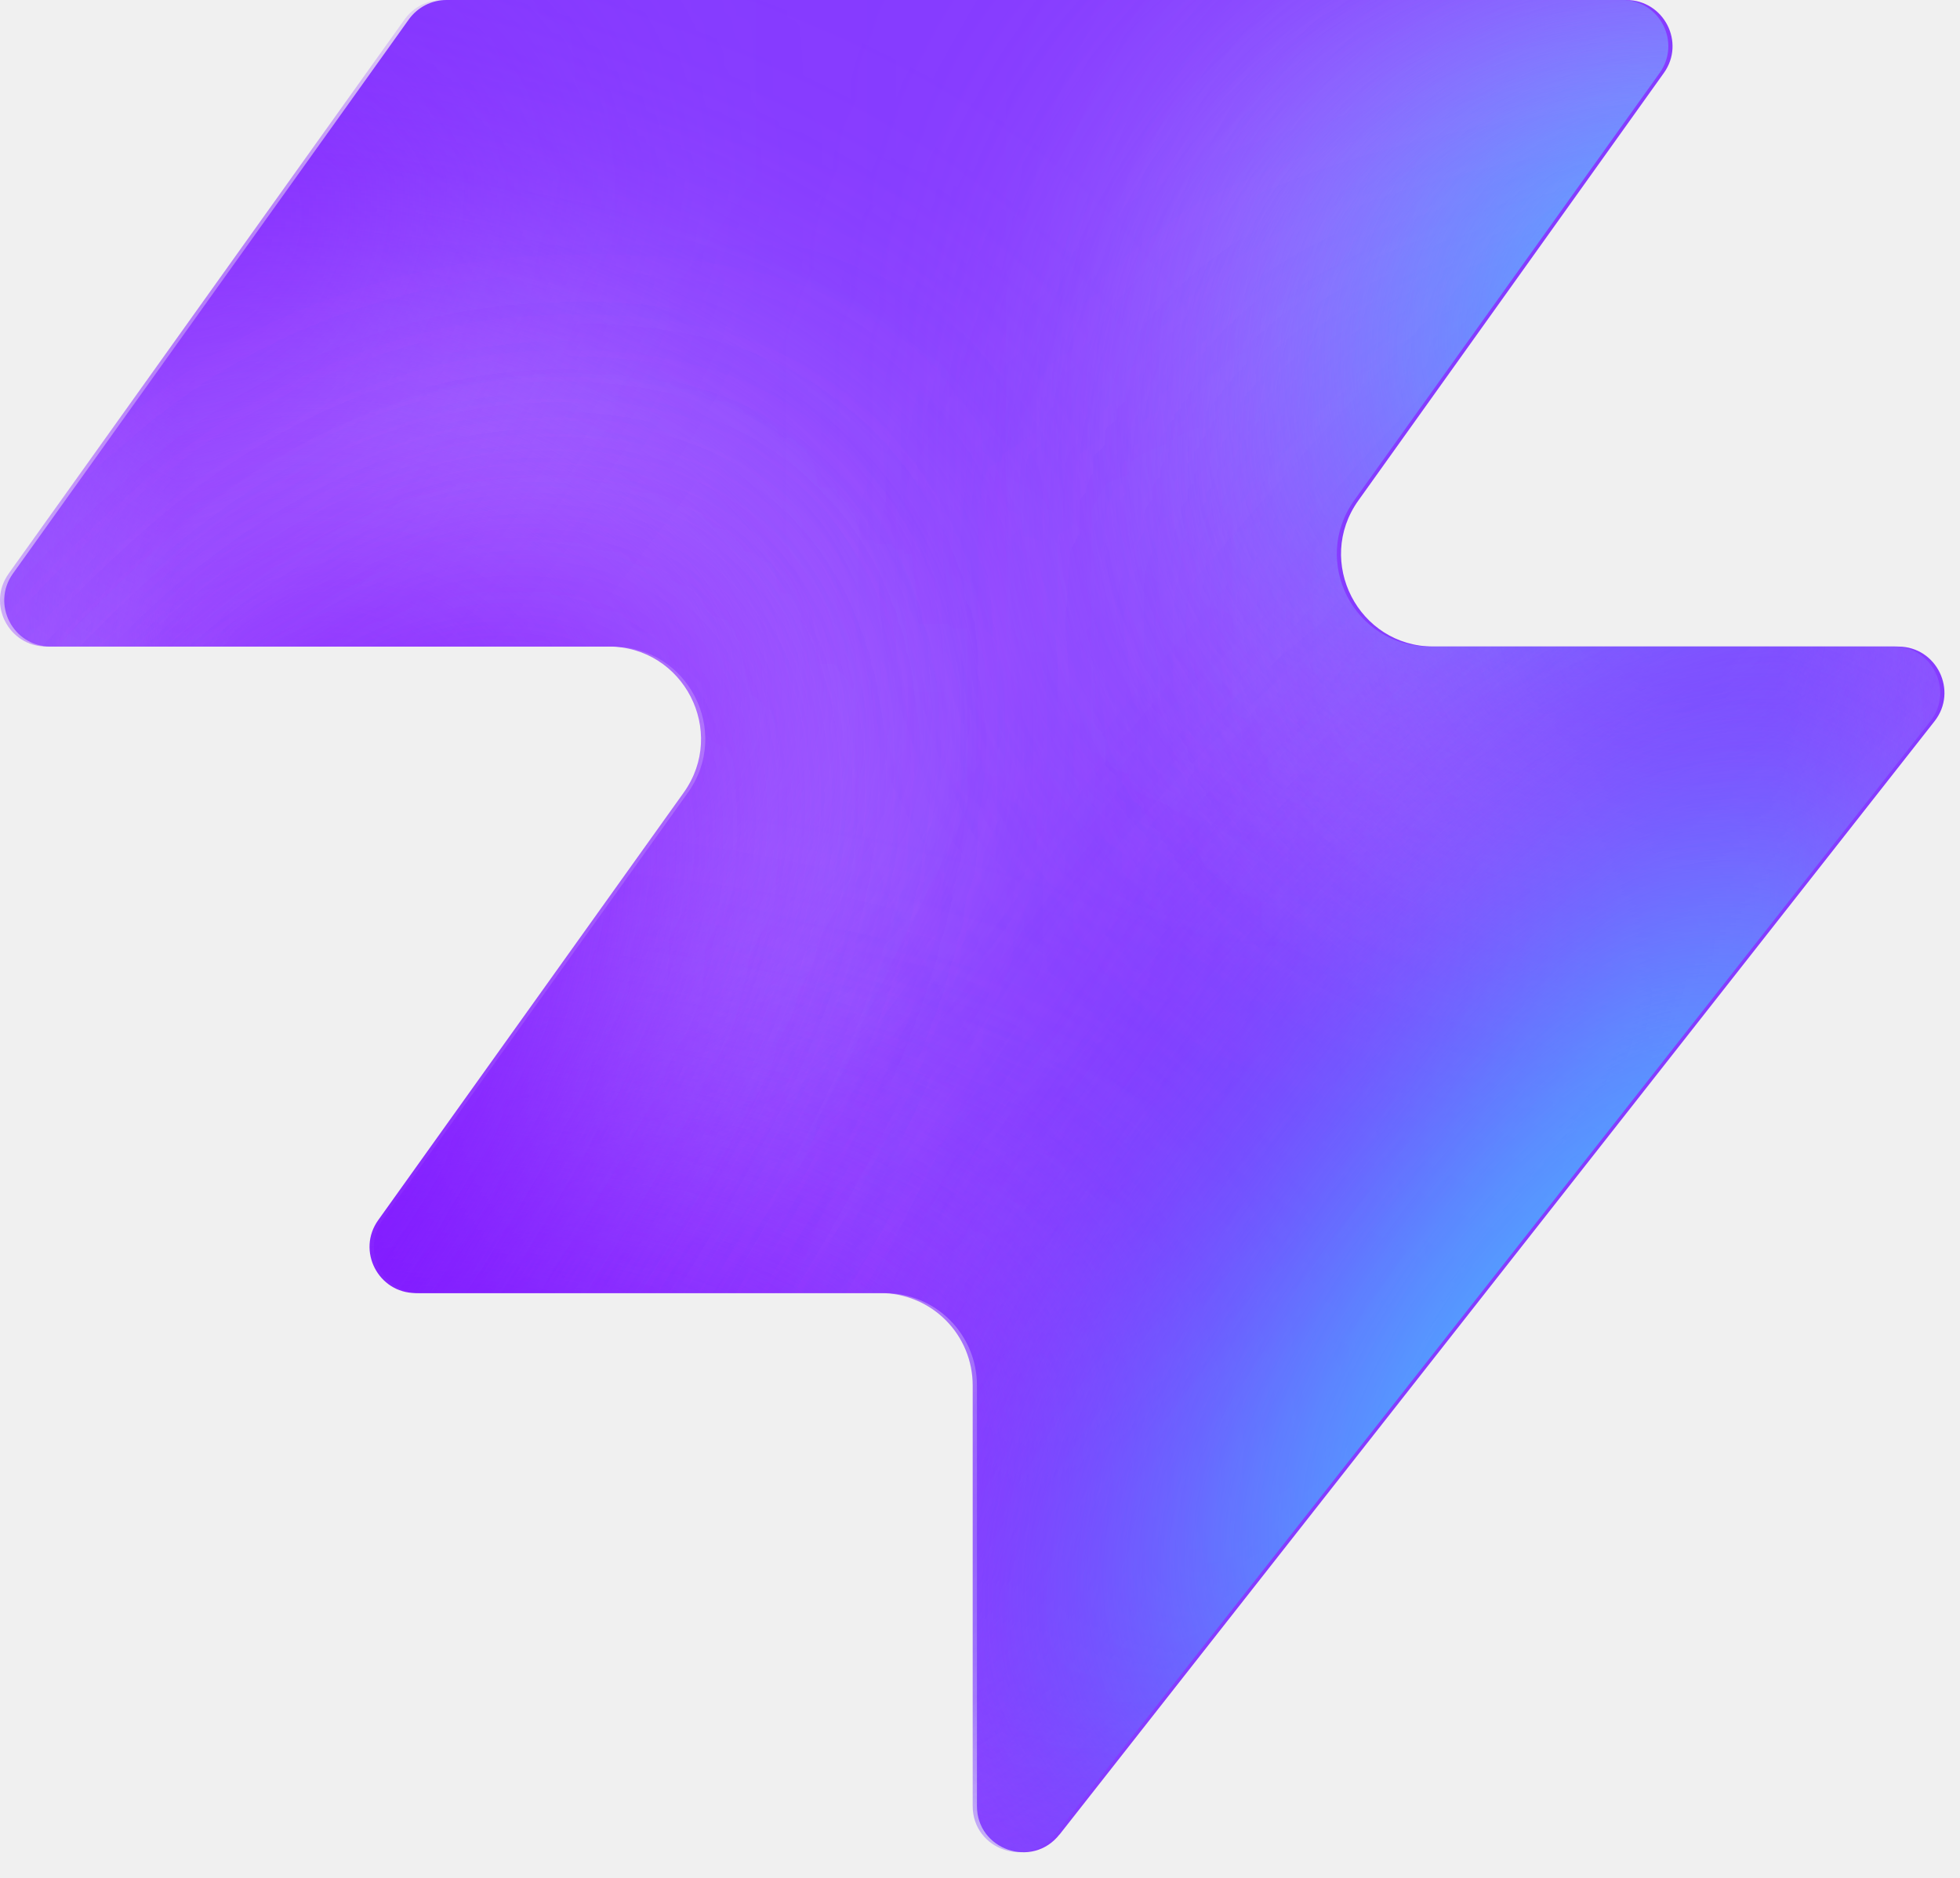
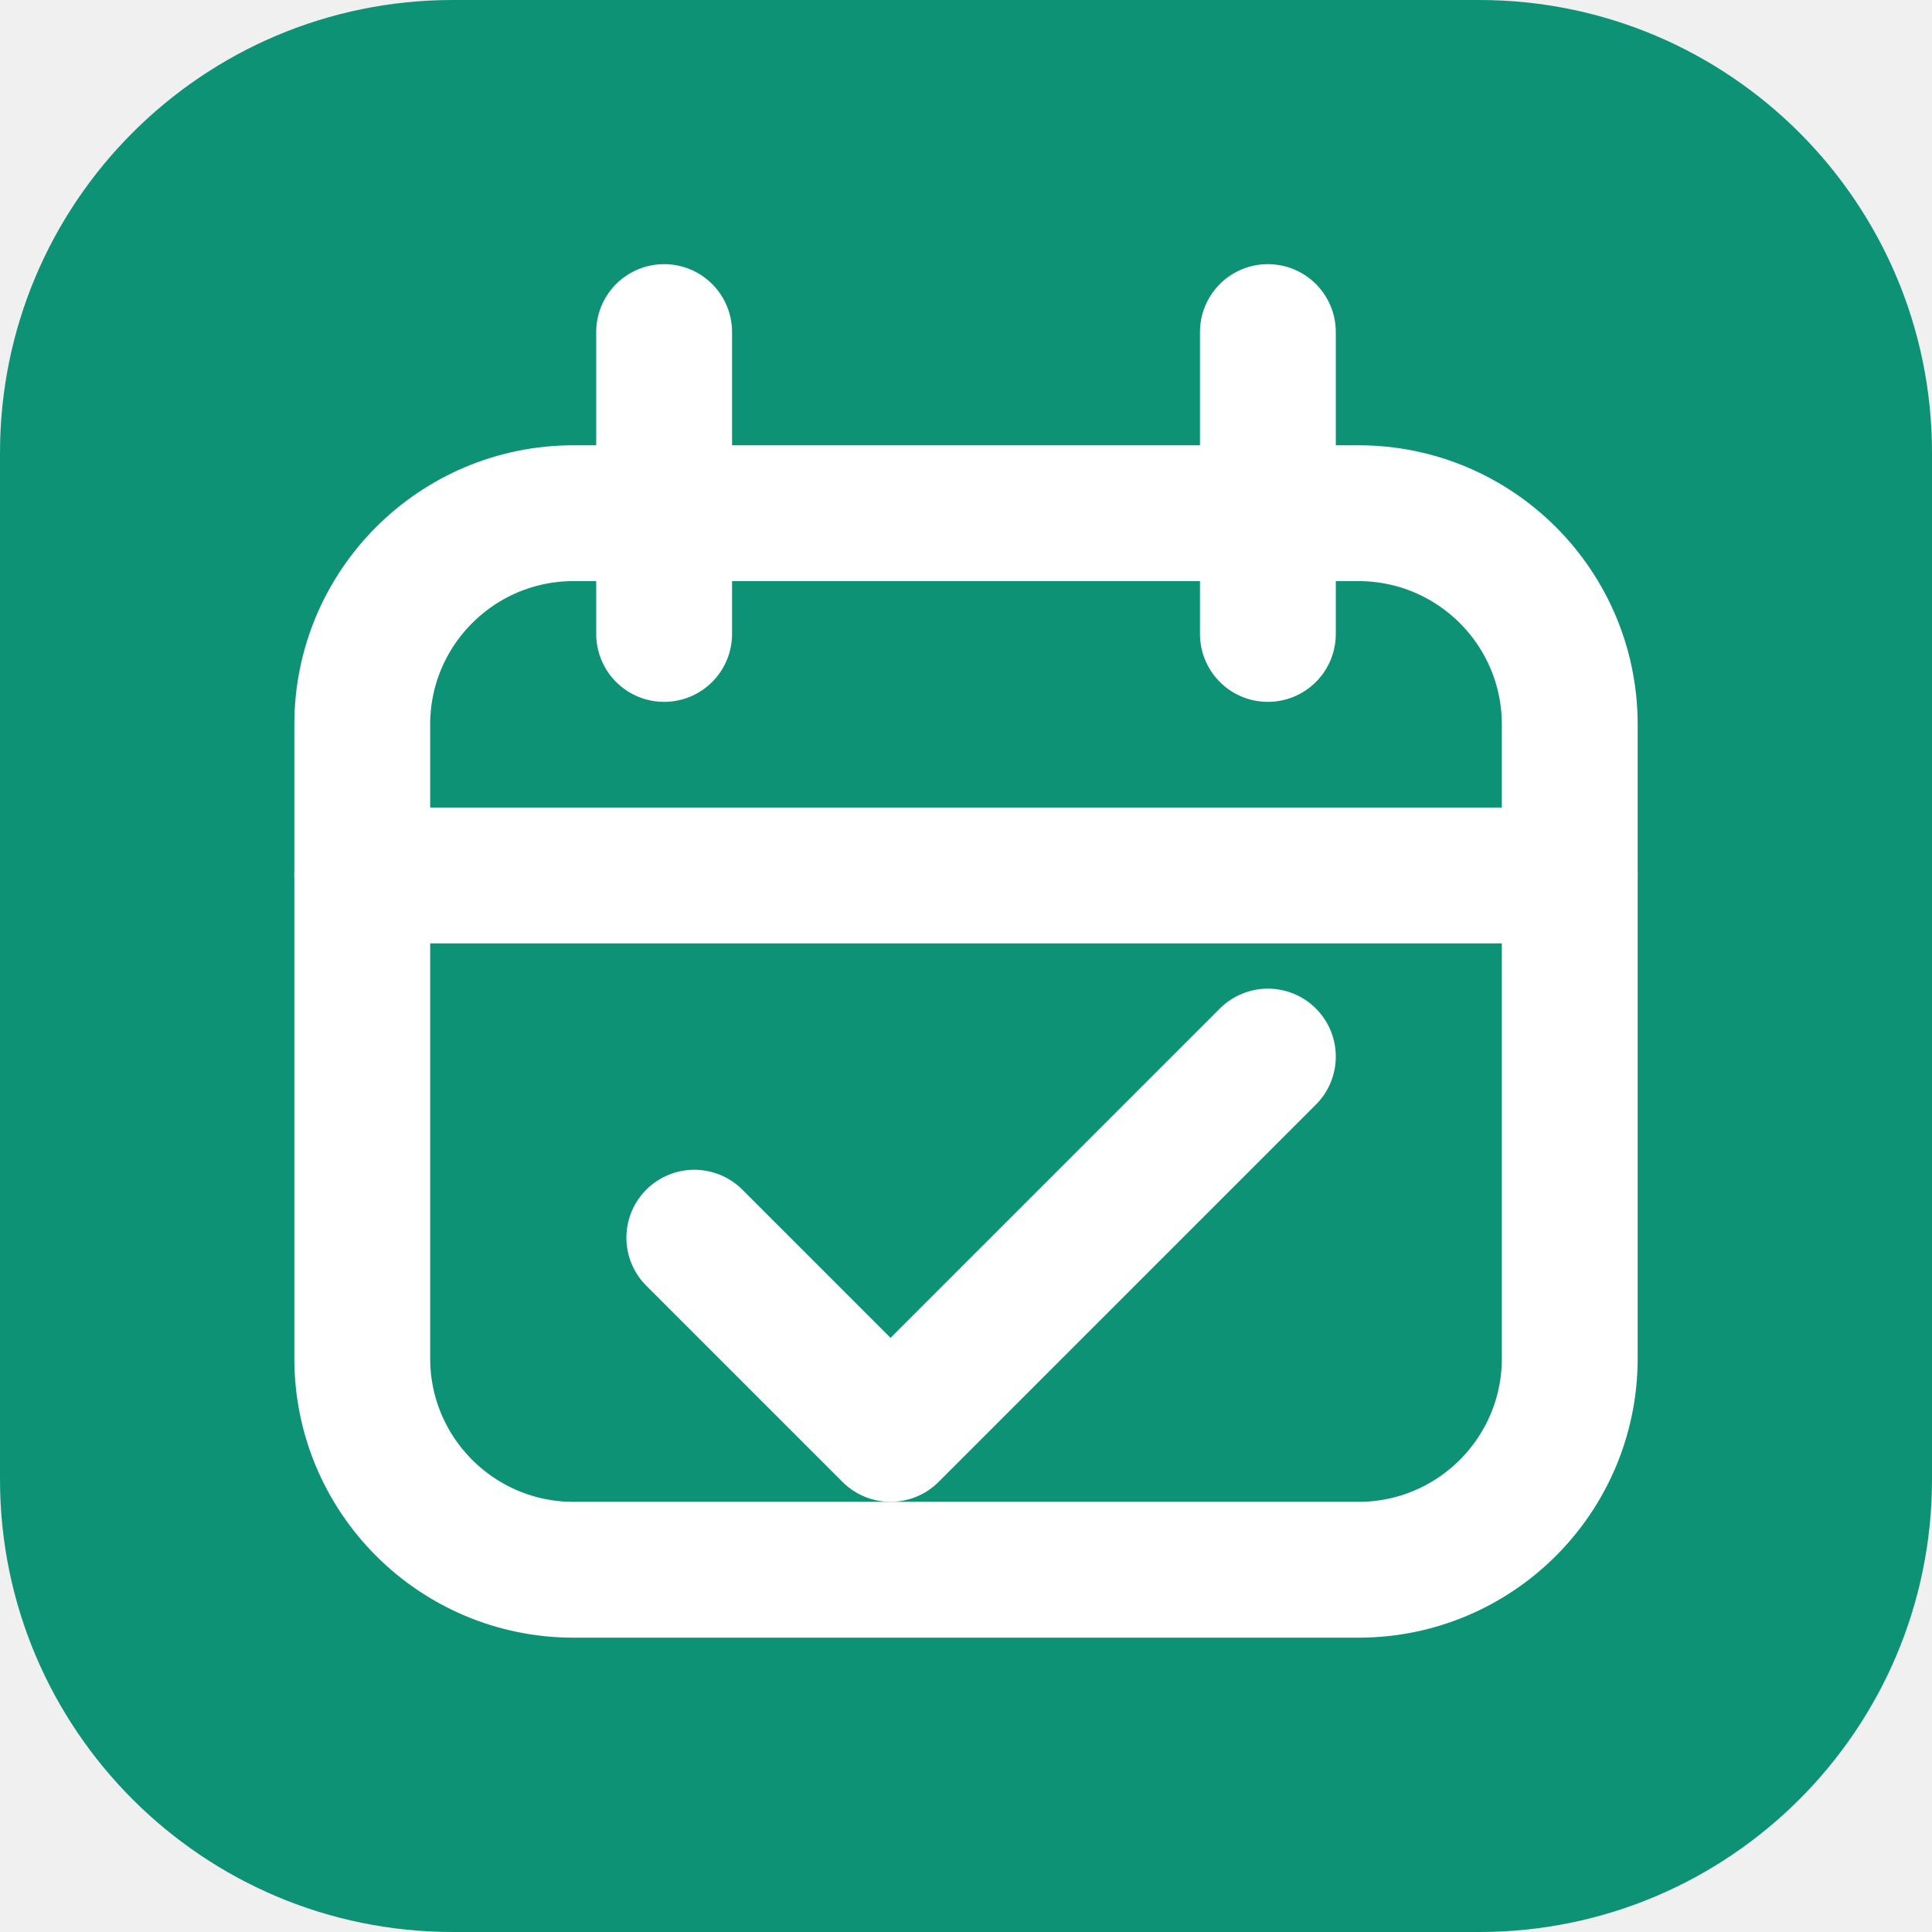
- <svg xmlns="http://www.w3.org/2000/svg" width="48" height="46" fill="none" viewBox="0 0 48 46">
-   <path fill="#863bff" d="M25.946 44.938c-.664.845-2.021.375-2.021-.698V33.937a2.26 2.26 0 0 0-2.262-2.262H10.287c-.92 0-1.456-1.04-.92-1.788l7.48-10.471c1.07-1.497 0-3.578-1.842-3.578H1.237c-.92 0-1.456-1.04-.92-1.788L10.013.474c.214-.297.556-.474.92-.474h28.894c.92 0 1.456 1.04.92 1.788l-7.48 10.471c-1.07 1.498 0 3.579 1.842 3.579h11.377c.943 0 1.473 1.088.89 1.83L25.947 44.94z" style="fill:#863bff;fill:color(display-p3 .525 .23 1);fill-opacity:1" />
-   <mask id="a" width="48" height="46" x="0" y="0" maskUnits="userSpaceOnUse" style="mask-type:alpha">
-     <path fill="#000" d="M25.842 44.938c-.664.844-2.021.375-2.021-.698V33.937a2.26 2.26 0 0 0-2.262-2.262H10.183c-.92 0-1.456-1.04-.92-1.788l7.48-10.471c1.07-1.498 0-3.579-1.842-3.579H1.133c-.92 0-1.456-1.04-.92-1.787L9.91.473c.214-.297.556-.474.92-.474h28.894c.92 0 1.456 1.04.92 1.788l-7.48 10.471c-1.07 1.498 0 3.578 1.842 3.578h11.377c.943 0 1.473 1.088.89 1.832L25.843 44.94z" style="fill:#000;fill-opacity:1" />
-   </mask>
-   <g mask="url(#a)">
-     <g filter="url(#b)">
-       <ellipse cx="5.508" cy="14.704" fill="#ede6ff" rx="5.508" ry="14.704" style="fill:#ede6ff;fill:color(display-p3 .927 .903 1);fill-opacity:1" transform="matrix(.00324 1 1 -.00324 -4.47 31.516)" />
-     </g>
-     <g filter="url(#c)">
-       <ellipse cx="10.399" cy="29.851" fill="#ede6ff" rx="10.399" ry="29.851" style="fill:#ede6ff;fill:color(display-p3 .927 .903 1);fill-opacity:1" transform="matrix(.00324 1 1 -.00324 -39.328 7.883)" />
-     </g>
-     <g filter="url(#d)">
-       <ellipse cx="5.508" cy="30.487" fill="#7e14ff" rx="5.508" ry="30.487" style="fill:#7e14ff;fill:color(display-p3 .492 .077 1);fill-opacity:1" transform="rotate(89.814 -25.913 -14.639)scale(1 -1)" />
-     </g>
-     <g filter="url(#e)">
-       <ellipse cx="5.508" cy="30.599" fill="#7e14ff" rx="5.508" ry="30.599" style="fill:#7e14ff;fill:color(display-p3 .492 .077 1);fill-opacity:1" transform="rotate(89.814 -32.644 -3.334)scale(1 -1)" />
-     </g>
-     <g filter="url(#f)">
-       <ellipse cx="5.508" cy="30.599" fill="#7e14ff" rx="5.508" ry="30.599" style="fill:#7e14ff;fill:color(display-p3 .492 .077 1);fill-opacity:1" transform="matrix(.00324 1 1 -.00324 -34.34 30.47)" />
-     </g>
-     <g filter="url(#g)">
-       <ellipse cx="14.072" cy="22.078" fill="#ede6ff" rx="14.072" ry="22.078" style="fill:#ede6ff;fill:color(display-p3 .927 .903 1);fill-opacity:1" transform="rotate(93.35 24.506 48.493)scale(-1 1)" />
-     </g>
-     <g filter="url(#h)">
-       <ellipse cx="3.47" cy="21.501" fill="#7e14ff" rx="3.47" ry="21.501" style="fill:#7e14ff;fill:color(display-p3 .492 .077 1);fill-opacity:1" transform="rotate(89.009 28.708 47.59)scale(-1 1)" />
-     </g>
-     <g filter="url(#i)">
-       <ellipse cx="3.47" cy="21.501" fill="#7e14ff" rx="3.47" ry="21.501" style="fill:#7e14ff;fill:color(display-p3 .492 .077 1);fill-opacity:1" transform="rotate(89.009 28.708 47.59)scale(-1 1)" />
-     </g>
-     <g filter="url(#j)">
-       <ellipse cx=".387" cy="8.972" fill="#7e14ff" rx="4.407" ry="29.108" style="fill:#7e14ff;fill:color(display-p3 .492 .077 1);fill-opacity:1" transform="rotate(39.51 .387 8.972)" />
-     </g>
-     <g filter="url(#k)">
-       <ellipse cx="47.523" cy="-6.092" fill="#7e14ff" rx="4.407" ry="29.108" style="fill:#7e14ff;fill:color(display-p3 .492 .077 1);fill-opacity:1" transform="rotate(37.892 47.523 -6.092)" />
-     </g>
-     <g filter="url(#l)">
-       <ellipse cx="41.412" cy="6.333" fill="#47bfff" rx="5.971" ry="9.665" style="fill:#47bfff;fill:color(display-p3 .28 .748 1);fill-opacity:1" transform="rotate(37.892 41.412 6.333)" />
-     </g>
-     <g filter="url(#m)">
-       <ellipse cx="-1.879" cy="38.332" fill="#7e14ff" rx="4.407" ry="29.108" style="fill:#7e14ff;fill:color(display-p3 .492 .077 1);fill-opacity:1" transform="rotate(37.892 -1.88 38.332)" />
-     </g>
-     <g filter="url(#n)">
-       <ellipse cx="-1.879" cy="38.332" fill="#7e14ff" rx="4.407" ry="29.108" style="fill:#7e14ff;fill:color(display-p3 .492 .077 1);fill-opacity:1" transform="rotate(37.892 -1.88 38.332)" />
-     </g>
-     <g filter="url(#o)">
-       <ellipse cx="35.651" cy="29.907" fill="#7e14ff" rx="4.407" ry="29.108" style="fill:#7e14ff;fill:color(display-p3 .492 .077 1);fill-opacity:1" transform="rotate(37.892 35.651 29.907)" />
-     </g>
-     <g filter="url(#p)">
-       <ellipse cx="38.418" cy="32.4" fill="#47bfff" rx="5.971" ry="15.297" style="fill:#47bfff;fill:color(display-p3 .28 .748 1);fill-opacity:1" transform="rotate(37.892 38.418 32.4)" />
-     </g>
+ <svg xmlns="http://www.w3.org/2000/svg" viewBox="0 0 64 64" width="64" height="64">
+   <rect width="64" height="64" rx="15" fill="#0d9276" />
+   <g fill="none" stroke="#ffffff" stroke-width="4.5" stroke-linecap="round" stroke-linejoin="round">
+     <rect x="12" y="17" width="40" height="35" rx="7" />
+     <path d="M12 29h40" />
+     <path d="M22 11v10M42 11v10" />
+     <path d="M23 41l6.5 6.5L42 35" />
  </g>
-   <defs>
-     <filter id="b" width="60.045" height="41.654" x="-19.77" y="16.149" color-interpolation-filters="sRGB" filterUnits="userSpaceOnUse">
-       <feFlood flood-opacity="0" result="BackgroundImageFix" />
-       <feBlend in="SourceGraphic" in2="BackgroundImageFix" result="shape" />
-       <feGaussianBlur result="effect1_foregroundBlur_2002_17158" stdDeviation="7.659" />
-     </filter>
-     <filter id="c" width="90.34" height="51.437" x="-54.613" y="-7.533" color-interpolation-filters="sRGB" filterUnits="userSpaceOnUse">
-       <feFlood flood-opacity="0" result="BackgroundImageFix" />
-       <feBlend in="SourceGraphic" in2="BackgroundImageFix" result="shape" />
-       <feGaussianBlur result="effect1_foregroundBlur_2002_17158" stdDeviation="7.659" />
-     </filter>
-     <filter id="d" width="79.355" height="29.4" x="-49.64" y="2.03" color-interpolation-filters="sRGB" filterUnits="userSpaceOnUse">
-       <feFlood flood-opacity="0" result="BackgroundImageFix" />
-       <feBlend in="SourceGraphic" in2="BackgroundImageFix" result="shape" />
-       <feGaussianBlur result="effect1_foregroundBlur_2002_17158" stdDeviation="4.596" />
-     </filter>
-     <filter id="e" width="79.579" height="29.4" x="-45.045" y="20.029" color-interpolation-filters="sRGB" filterUnits="userSpaceOnUse">
-       <feFlood flood-opacity="0" result="BackgroundImageFix" />
-       <feBlend in="SourceGraphic" in2="BackgroundImageFix" result="shape" />
-       <feGaussianBlur result="effect1_foregroundBlur_2002_17158" stdDeviation="4.596" />
-     </filter>
-     <filter id="f" width="79.579" height="29.4" x="-43.513" y="21.178" color-interpolation-filters="sRGB" filterUnits="userSpaceOnUse">
-       <feFlood flood-opacity="0" result="BackgroundImageFix" />
-       <feBlend in="SourceGraphic" in2="BackgroundImageFix" result="shape" />
-       <feGaussianBlur result="effect1_foregroundBlur_2002_17158" stdDeviation="4.596" />
-     </filter>
-     <filter id="g" width="74.749" height="58.852" x="15.756" y="-17.901" color-interpolation-filters="sRGB" filterUnits="userSpaceOnUse">
-       <feFlood flood-opacity="0" result="BackgroundImageFix" />
-       <feBlend in="SourceGraphic" in2="BackgroundImageFix" result="shape" />
-       <feGaussianBlur result="effect1_foregroundBlur_2002_17158" stdDeviation="7.659" />
-     </filter>
-     <filter id="h" width="61.377" height="25.362" x="23.548" y="2.284" color-interpolation-filters="sRGB" filterUnits="userSpaceOnUse">
-       <feFlood flood-opacity="0" result="BackgroundImageFix" />
-       <feBlend in="SourceGraphic" in2="BackgroundImageFix" result="shape" />
-       <feGaussianBlur result="effect1_foregroundBlur_2002_17158" stdDeviation="4.596" />
-     </filter>
-     <filter id="i" width="61.377" height="25.362" x="23.548" y="2.284" color-interpolation-filters="sRGB" filterUnits="userSpaceOnUse">
-       <feFlood flood-opacity="0" result="BackgroundImageFix" />
-       <feBlend in="SourceGraphic" in2="BackgroundImageFix" result="shape" />
-       <feGaussianBlur result="effect1_foregroundBlur_2002_17158" stdDeviation="4.596" />
-     </filter>
-     <filter id="j" width="56.045" height="63.649" x="-27.636" y="-22.853" color-interpolation-filters="sRGB" filterUnits="userSpaceOnUse">
-       <feFlood flood-opacity="0" result="BackgroundImageFix" />
-       <feBlend in="SourceGraphic" in2="BackgroundImageFix" result="shape" />
-       <feGaussianBlur result="effect1_foregroundBlur_2002_17158" stdDeviation="4.596" />
-     </filter>
-     <filter id="k" width="54.814" height="64.646" x="20.116" y="-38.415" color-interpolation-filters="sRGB" filterUnits="userSpaceOnUse">
-       <feFlood flood-opacity="0" result="BackgroundImageFix" />
-       <feBlend in="SourceGraphic" in2="BackgroundImageFix" result="shape" />
-       <feGaussianBlur result="effect1_foregroundBlur_2002_17158" stdDeviation="4.596" />
-     </filter>
-     <filter id="l" width="33.541" height="35.313" x="24.641" y="-11.323" color-interpolation-filters="sRGB" filterUnits="userSpaceOnUse">
-       <feFlood flood-opacity="0" result="BackgroundImageFix" />
-       <feBlend in="SourceGraphic" in2="BackgroundImageFix" result="shape" />
-       <feGaussianBlur result="effect1_foregroundBlur_2002_17158" stdDeviation="4.596" />
-     </filter>
-     <filter id="m" width="54.814" height="64.646" x="-29.286" y="6.009" color-interpolation-filters="sRGB" filterUnits="userSpaceOnUse">
-       <feFlood flood-opacity="0" result="BackgroundImageFix" />
-       <feBlend in="SourceGraphic" in2="BackgroundImageFix" result="shape" />
-       <feGaussianBlur result="effect1_foregroundBlur_2002_17158" stdDeviation="4.596" />
-     </filter>
-     <filter id="n" width="54.814" height="64.646" x="-29.286" y="6.009" color-interpolation-filters="sRGB" filterUnits="userSpaceOnUse">
-       <feFlood flood-opacity="0" result="BackgroundImageFix" />
-       <feBlend in="SourceGraphic" in2="BackgroundImageFix" result="shape" />
-       <feGaussianBlur result="effect1_foregroundBlur_2002_17158" stdDeviation="4.596" />
-     </filter>
-     <filter id="o" width="54.814" height="64.646" x="8.244" y="-2.416" color-interpolation-filters="sRGB" filterUnits="userSpaceOnUse">
-       <feFlood flood-opacity="0" result="BackgroundImageFix" />
-       <feBlend in="SourceGraphic" in2="BackgroundImageFix" result="shape" />
-       <feGaussianBlur result="effect1_foregroundBlur_2002_17158" stdDeviation="4.596" />
-     </filter>
-     <filter id="p" width="39.409" height="43.623" x="18.713" y="10.588" color-interpolation-filters="sRGB" filterUnits="userSpaceOnUse">
-       <feFlood flood-opacity="0" result="BackgroundImageFix" />
-       <feBlend in="SourceGraphic" in2="BackgroundImageFix" result="shape" />
-       <feGaussianBlur result="effect1_foregroundBlur_2002_17158" stdDeviation="4.596" />
-     </filter>
-   </defs>
</svg>
